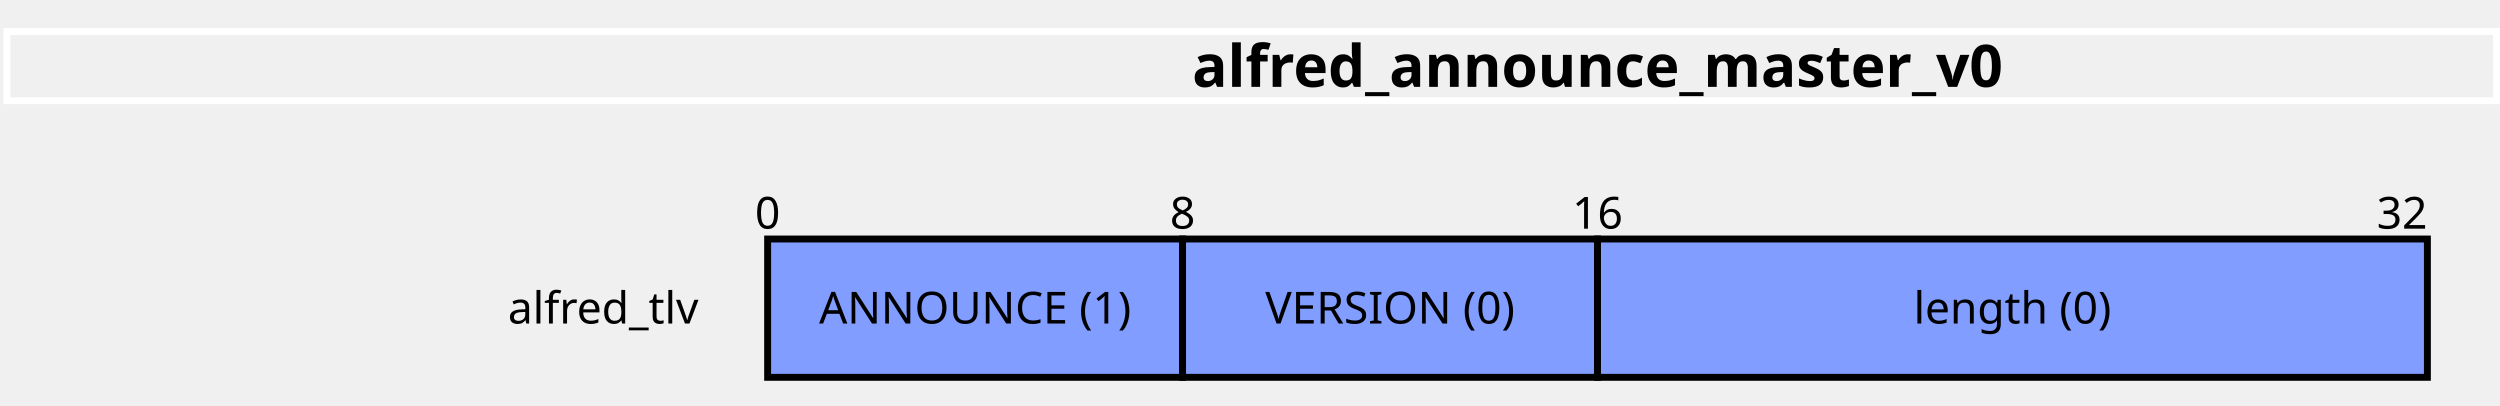
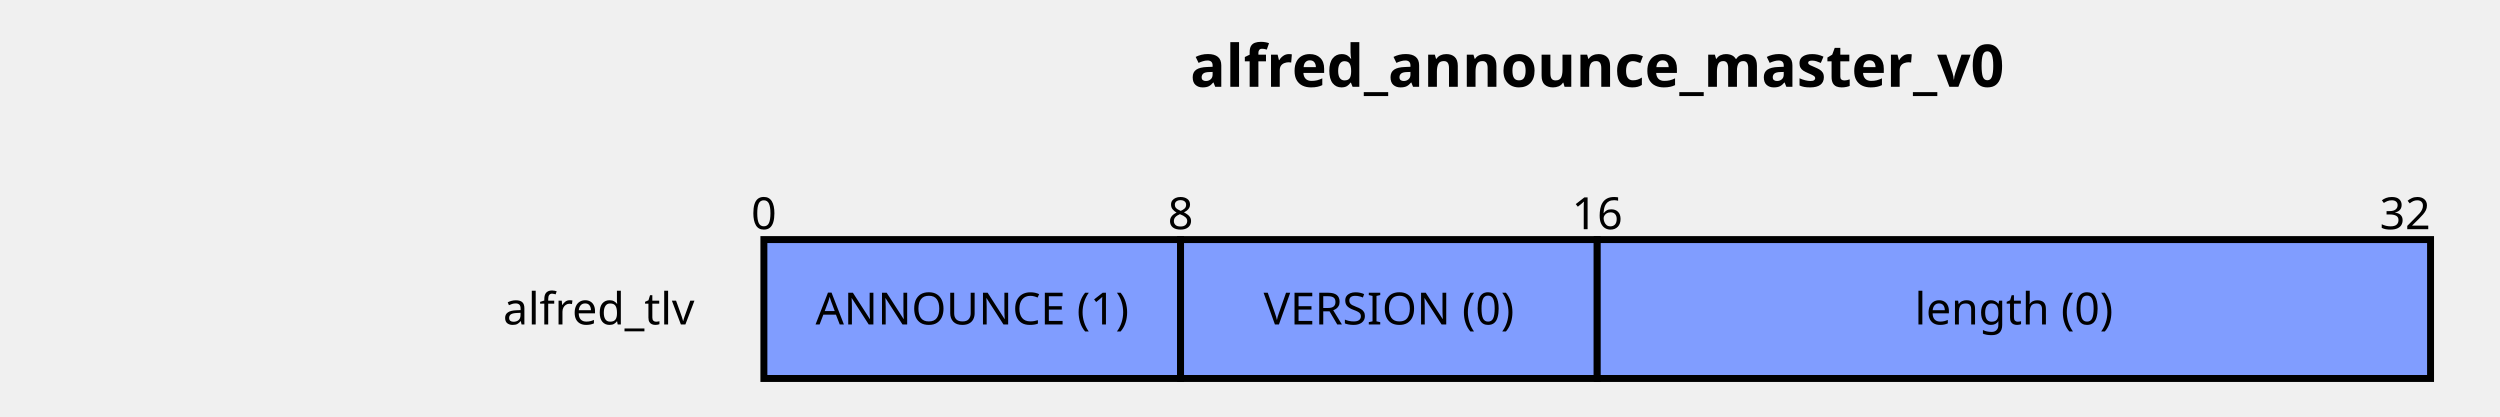
- <svg xmlns="http://www.w3.org/2000/svg" width="37cm" height="6cm" viewBox="58 78 723 103">
+ <svg xmlns="http://www.w3.org/2000/svg" width="36cm" height="6cm" viewBox="60 80 720 102">
  <defs />
  <g id="Background">
-     <rect style="fill: none; stroke-opacity: 1; stroke-width: 2; stroke: #ffffff" x="60" y="80" width="720" height="20" rx="0" ry="0" />
+     <rect style="fill: none; stroke-opacity: 1; stroke-width: 2.35099e-37; stroke: #ffffff" x="60" y="80" width="720" height="20" rx="0" ry="0" />
    <rect style="fill: #809dff; fill-opacity: 1; stroke-opacity: 1; stroke-width: 2; stroke: #000000" x="280" y="140" width="120" height="40" rx="0" ry="0" />
    <rect style="fill: #809dff; fill-opacity: 1; stroke-opacity: 1; stroke-width: 2; stroke: #000000" x="400" y="140" width="120" height="40" rx="0" ry="0" />
    <rect style="fill: #809dff; fill-opacity: 1; stroke-opacity: 1; stroke-width: 2; stroke: #000000" x="520" y="140" width="240" height="40" rx="0" ry="0" />
    <text font-size="16.933" style="fill: #000000; fill-opacity: 1; stroke: none;text-anchor:middle;font-family:sans-serif;font-style:normal;font-weight:700" x="520" y="96">
      <tspan x="520" y="96">alfred_announce_master_v0</tspan>
    </text>
    <text font-size="12.8" style="fill: #000000; fill-opacity: 1; stroke: none;text-anchor:end;font-family:sans-serif;font-style:normal;font-weight:normal" x="260" y="164.45">
      <tspan x="260" y="164.45">alfred_tlv</tspan>
    </text>
    <text font-size="12.8" style="fill: #000000; fill-opacity: 1; stroke: none;text-anchor:middle;font-family:sans-serif;font-style:normal;font-weight:normal" x="340" y="164.45">
      <tspan x="340" y="164.45">ANNOUNCE (1)</tspan>
    </text>
    <text font-size="12.8" style="fill: #000000; fill-opacity: 1; stroke: none;text-anchor:middle;font-family:sans-serif;font-style:normal;font-weight:normal" x="460" y="164.45">
      <tspan x="460" y="164.45">VERSION (0)</tspan>
    </text>
    <text font-size="12.8" style="fill: #000000; fill-opacity: 1; stroke: none;text-anchor:middle;font-family:sans-serif;font-style:normal;font-weight:normal" x="640" y="164.45">
      <tspan x="640" y="164.45">length (0)</tspan>
    </text>
    <text font-size="12.8" style="fill: #000000; fill-opacity: 1; stroke: none;text-anchor:middle;font-family:sans-serif;font-style:normal;font-weight:normal" x="280" y="137">
      <tspan x="280" y="137">0</tspan>
    </text>
    <text font-size="12.8" style="fill: #000000; fill-opacity: 1; stroke: none;text-anchor:middle;font-family:sans-serif;font-style:normal;font-weight:normal" x="400" y="137">
      <tspan x="400" y="137">8</tspan>
    </text>
    <text font-size="12.8" style="fill: #000000; fill-opacity: 1; stroke: none;text-anchor:middle;font-family:sans-serif;font-style:normal;font-weight:normal" x="520" y="137">
      <tspan x="520" y="137">16</tspan>
    </text>
    <text font-size="12.8" style="fill: #000000; fill-opacity: 1; stroke: none;text-anchor:end;font-family:sans-serif;font-style:normal;font-weight:normal" x="760" y="137">
      <tspan x="760" y="137">32</tspan>
    </text>
  </g>
</svg>
